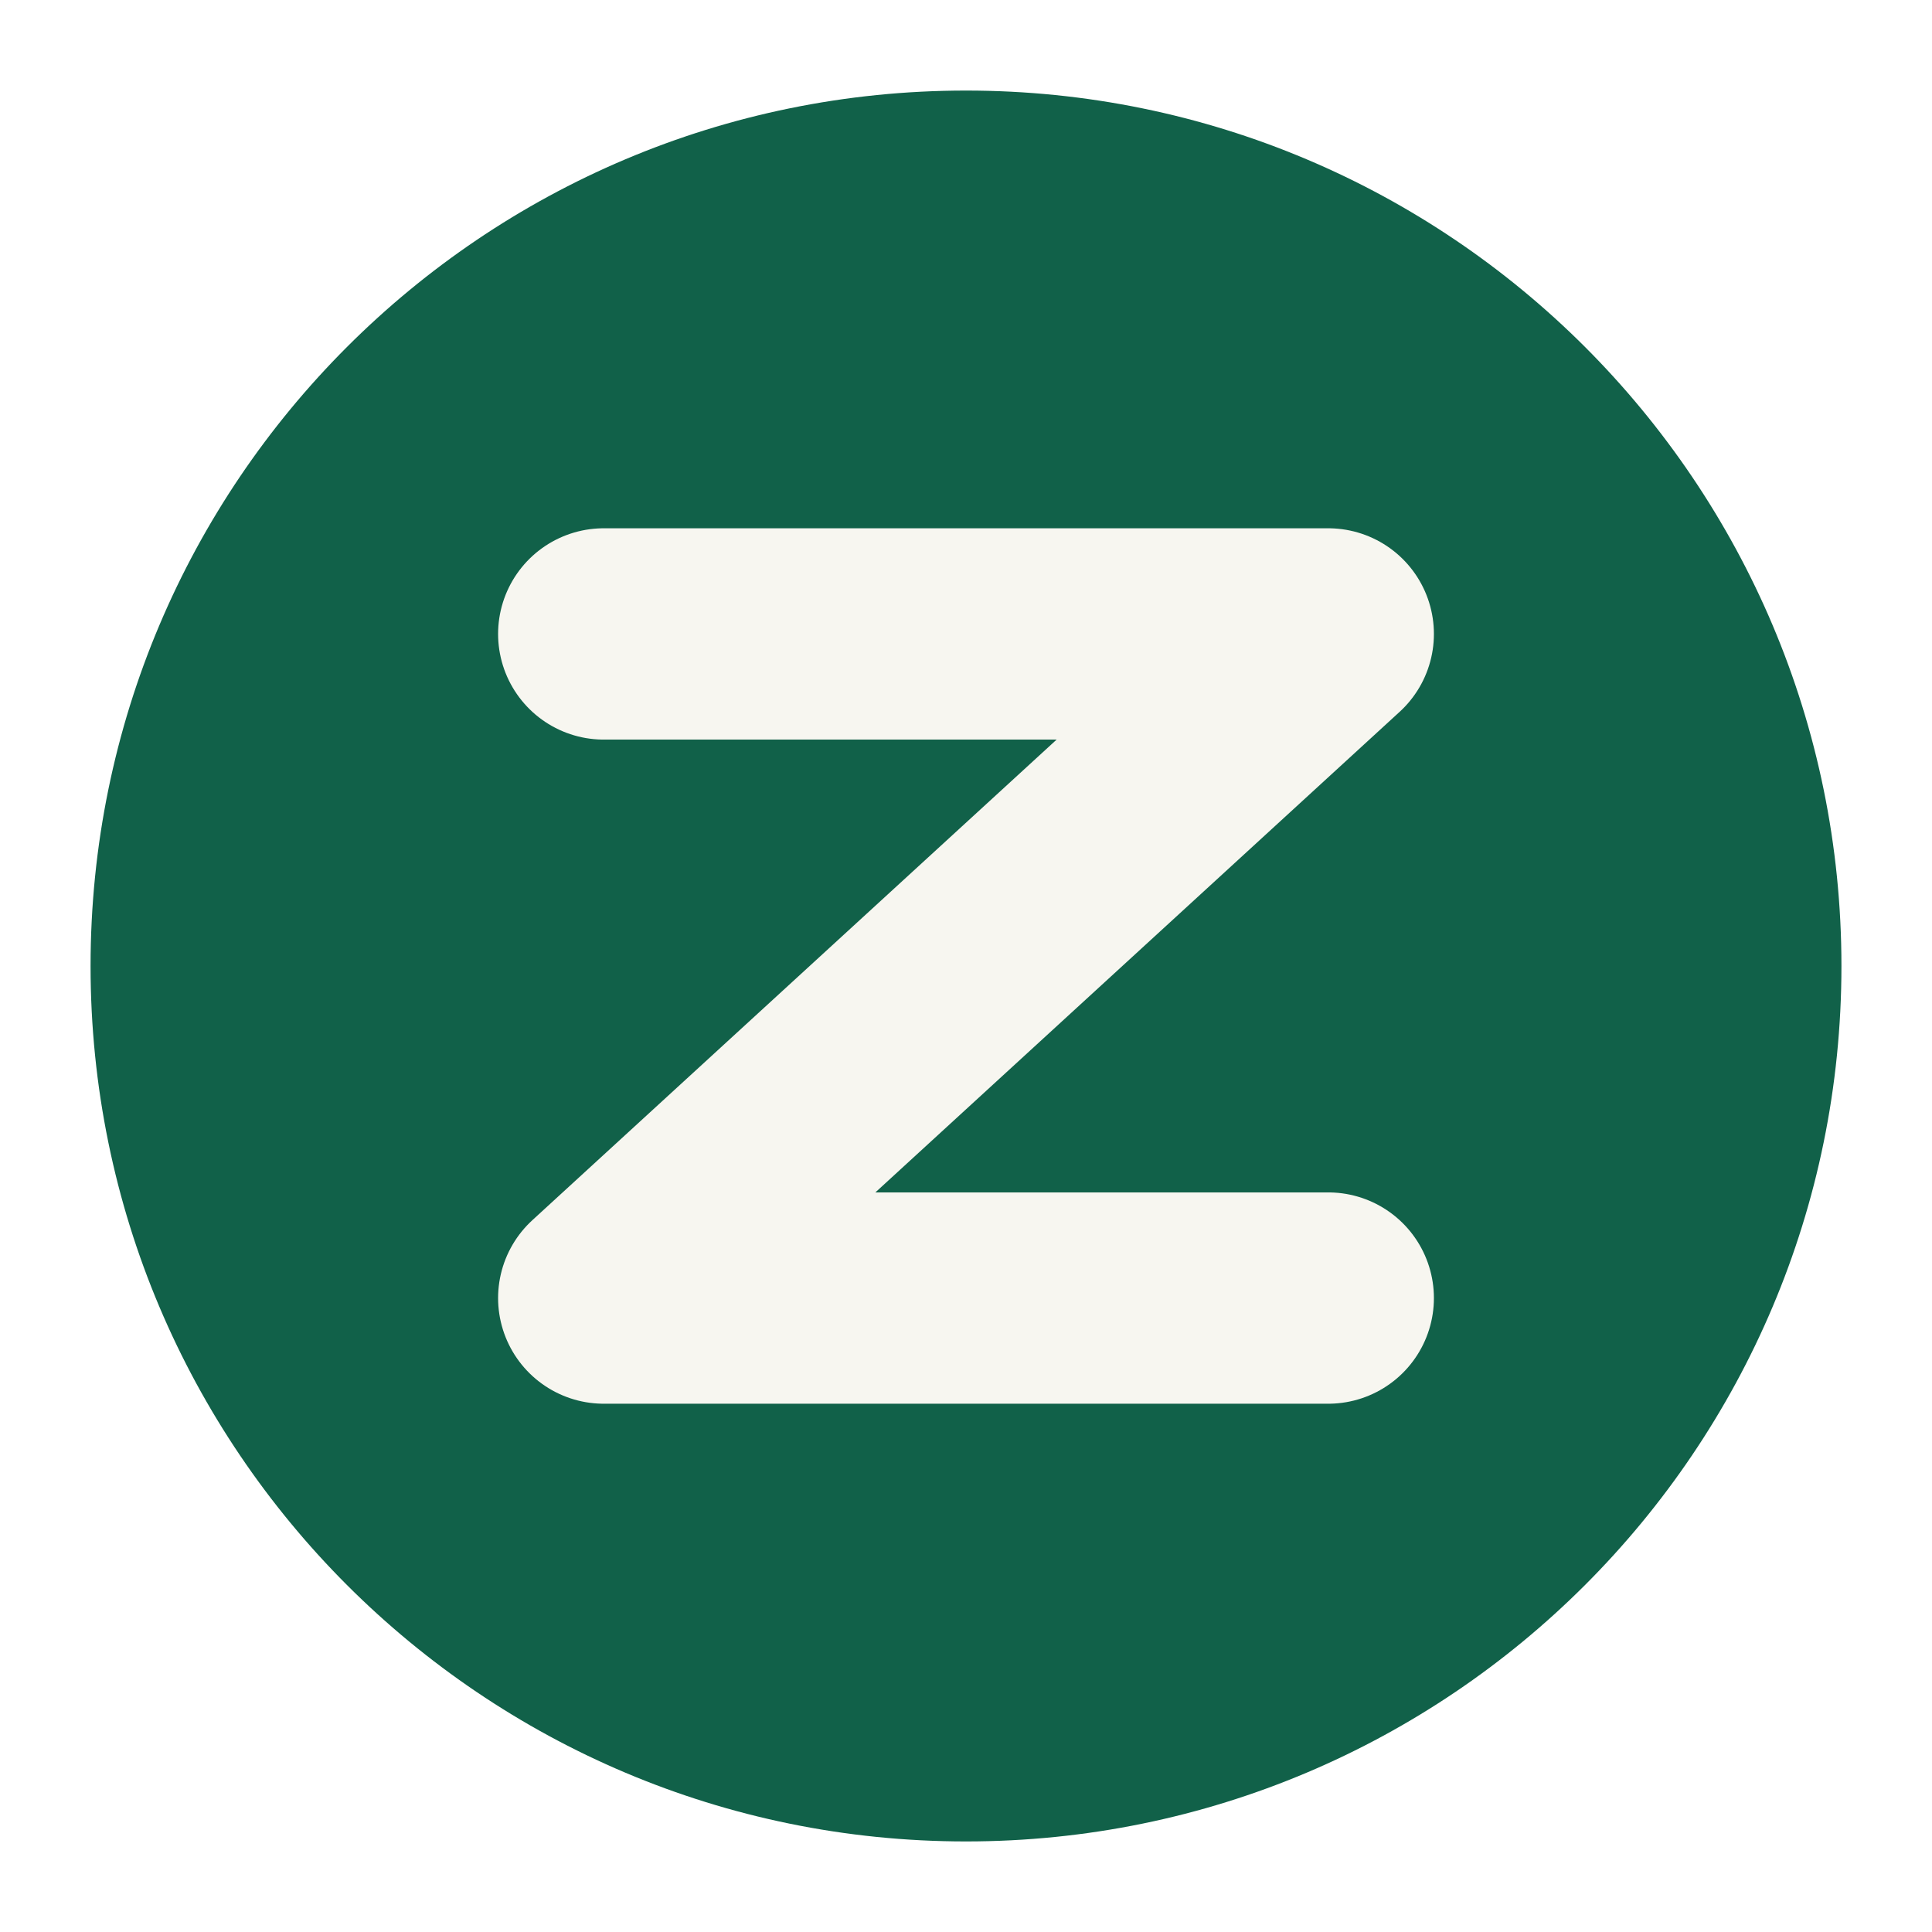
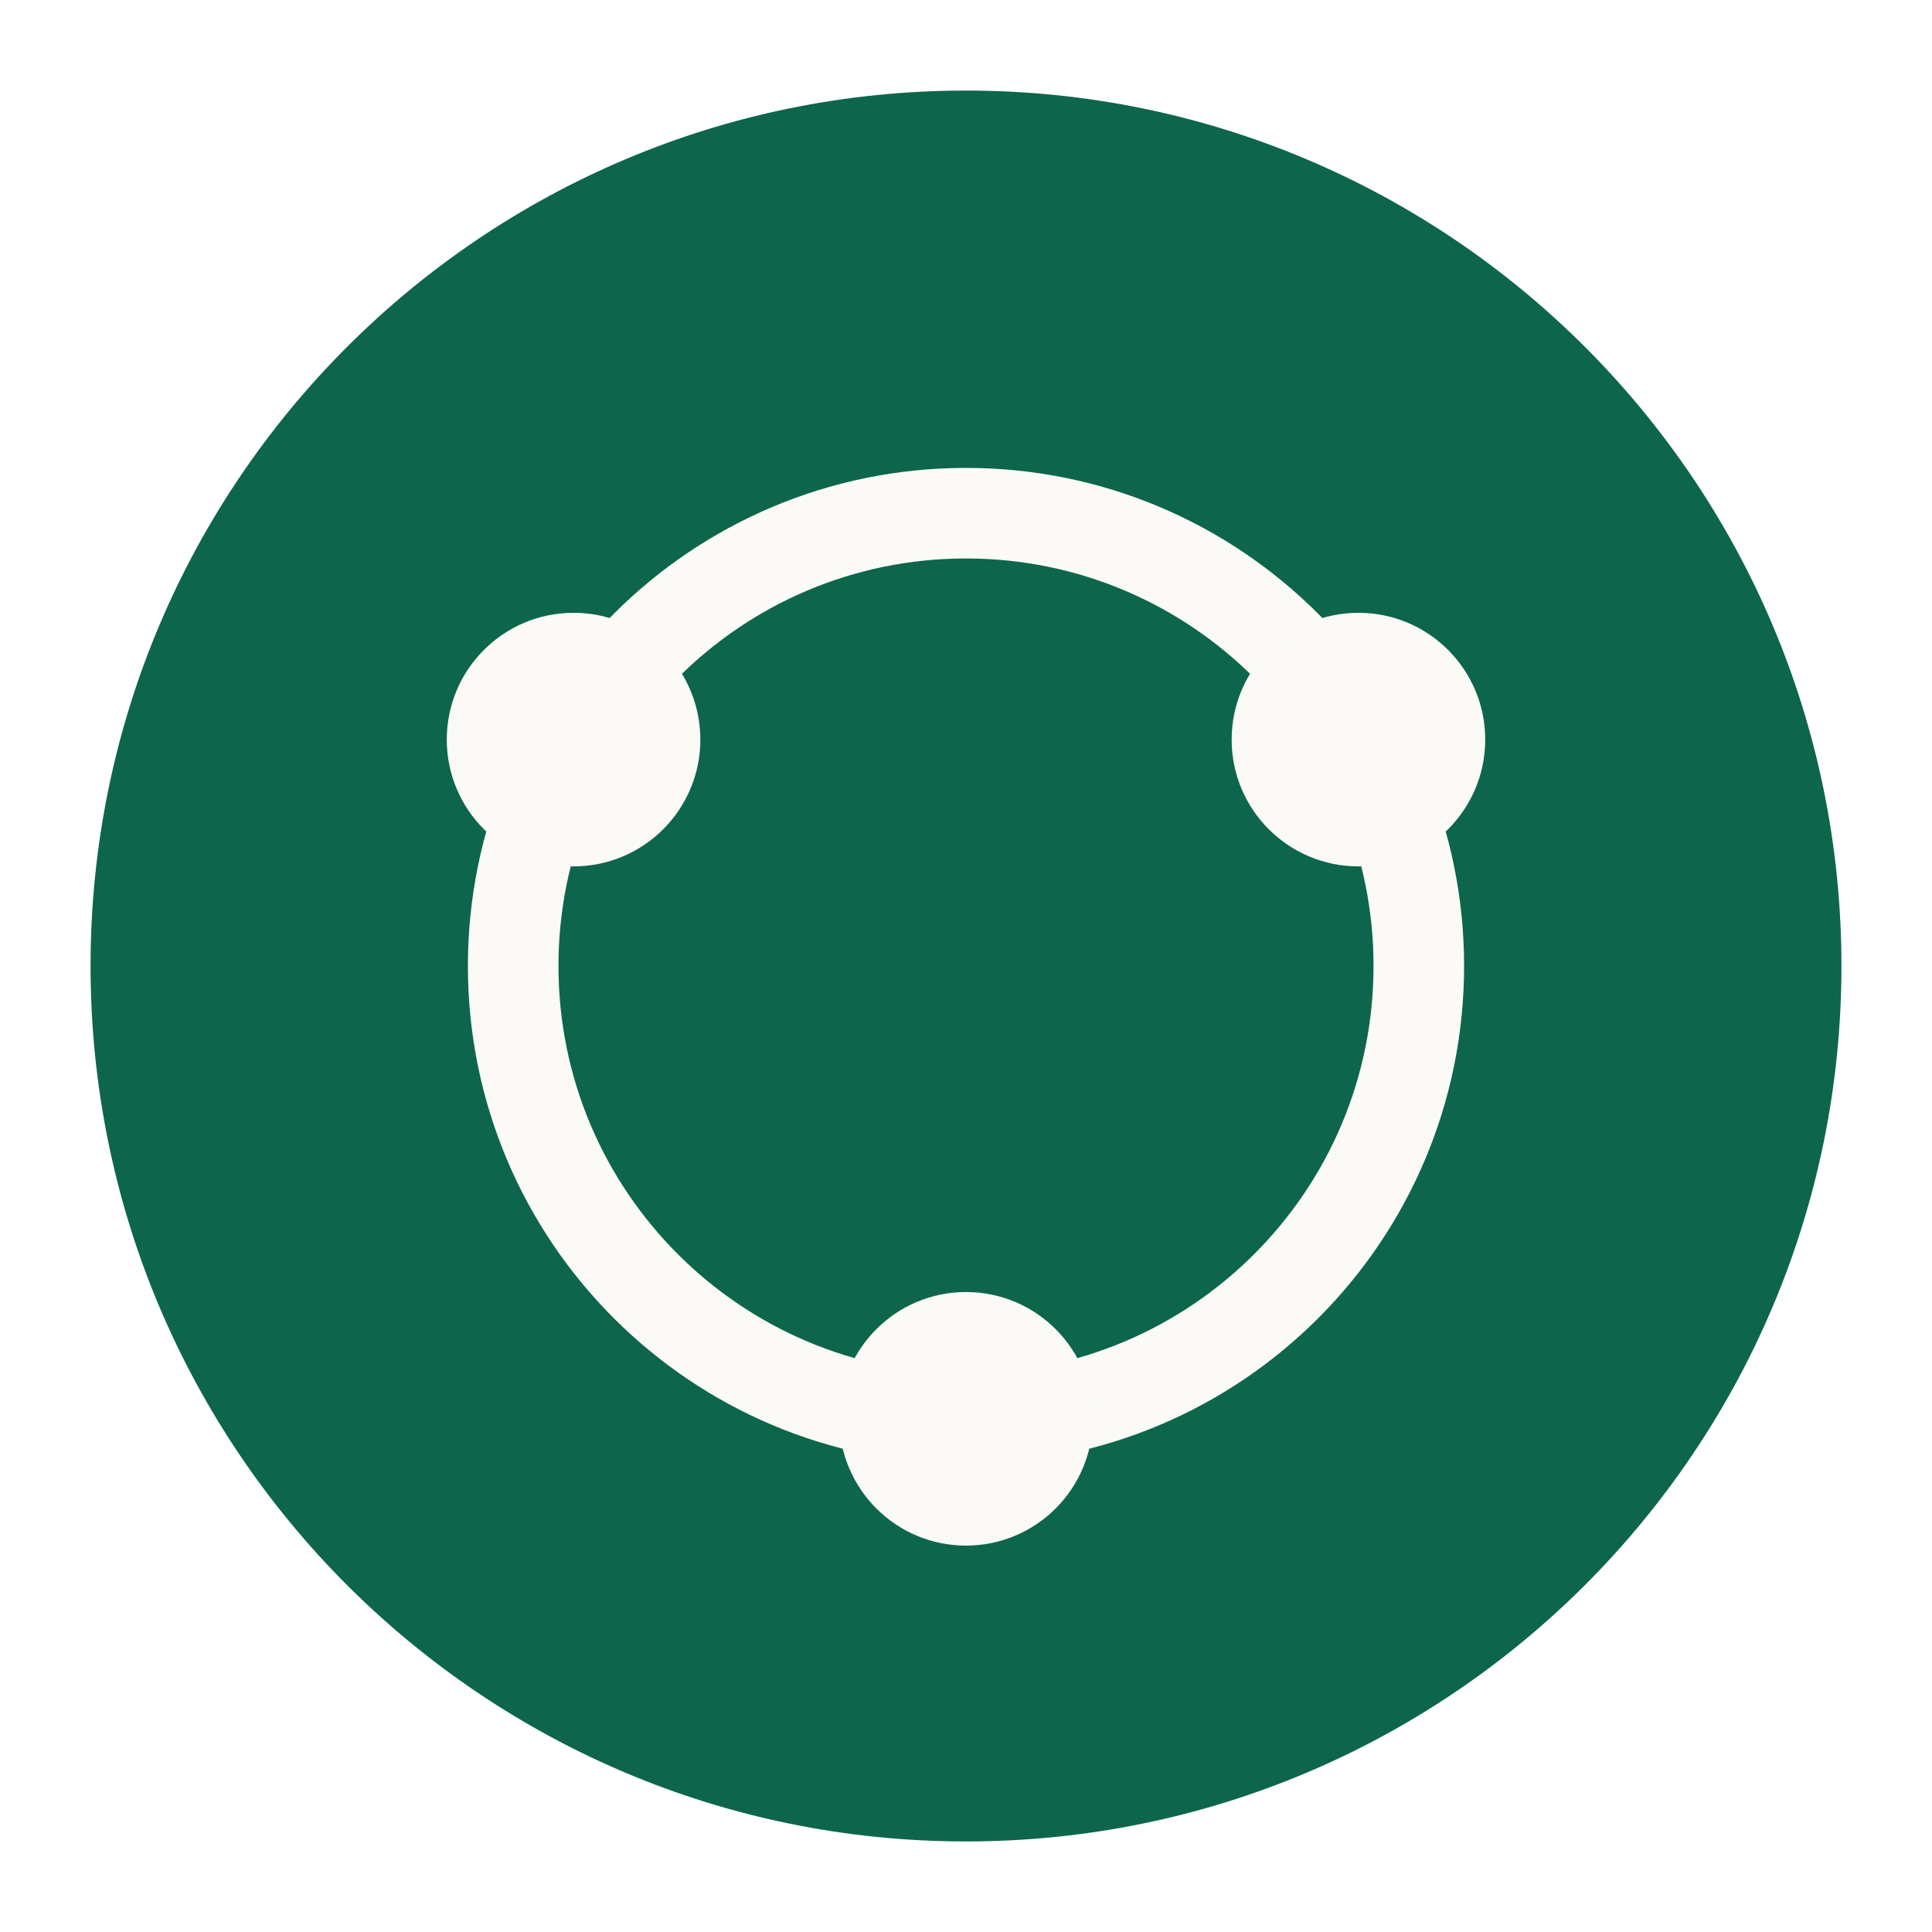
<svg xmlns="http://www.w3.org/2000/svg" width="64" height="64" viewBox="0 0 64 64">
-   <circle cx="32" cy="32" r="29" fill="#116149" />
-   <path d="M20 21 H44 L20 43 H44" fill="none" stroke="#f7f6f0" stroke-width="7" stroke-linecap="round" stroke-linejoin="round" />
+   <circle cx="32" cy="32" r="29" fill="#0d664b" />
+   <circle cx="32" cy="32" r="15" fill="none" stroke="#fbfaf6" stroke-width="3" />
+   <circle cx="19" cy="24.5" r="4.2" fill="#fbfaf6" />
+   <circle cx="45" cy="24.5" r="4.2" fill="#fbfaf6" />
+   <circle cx="32" cy="47" r="4.2" fill="#fbfaf6" />
</svg>
